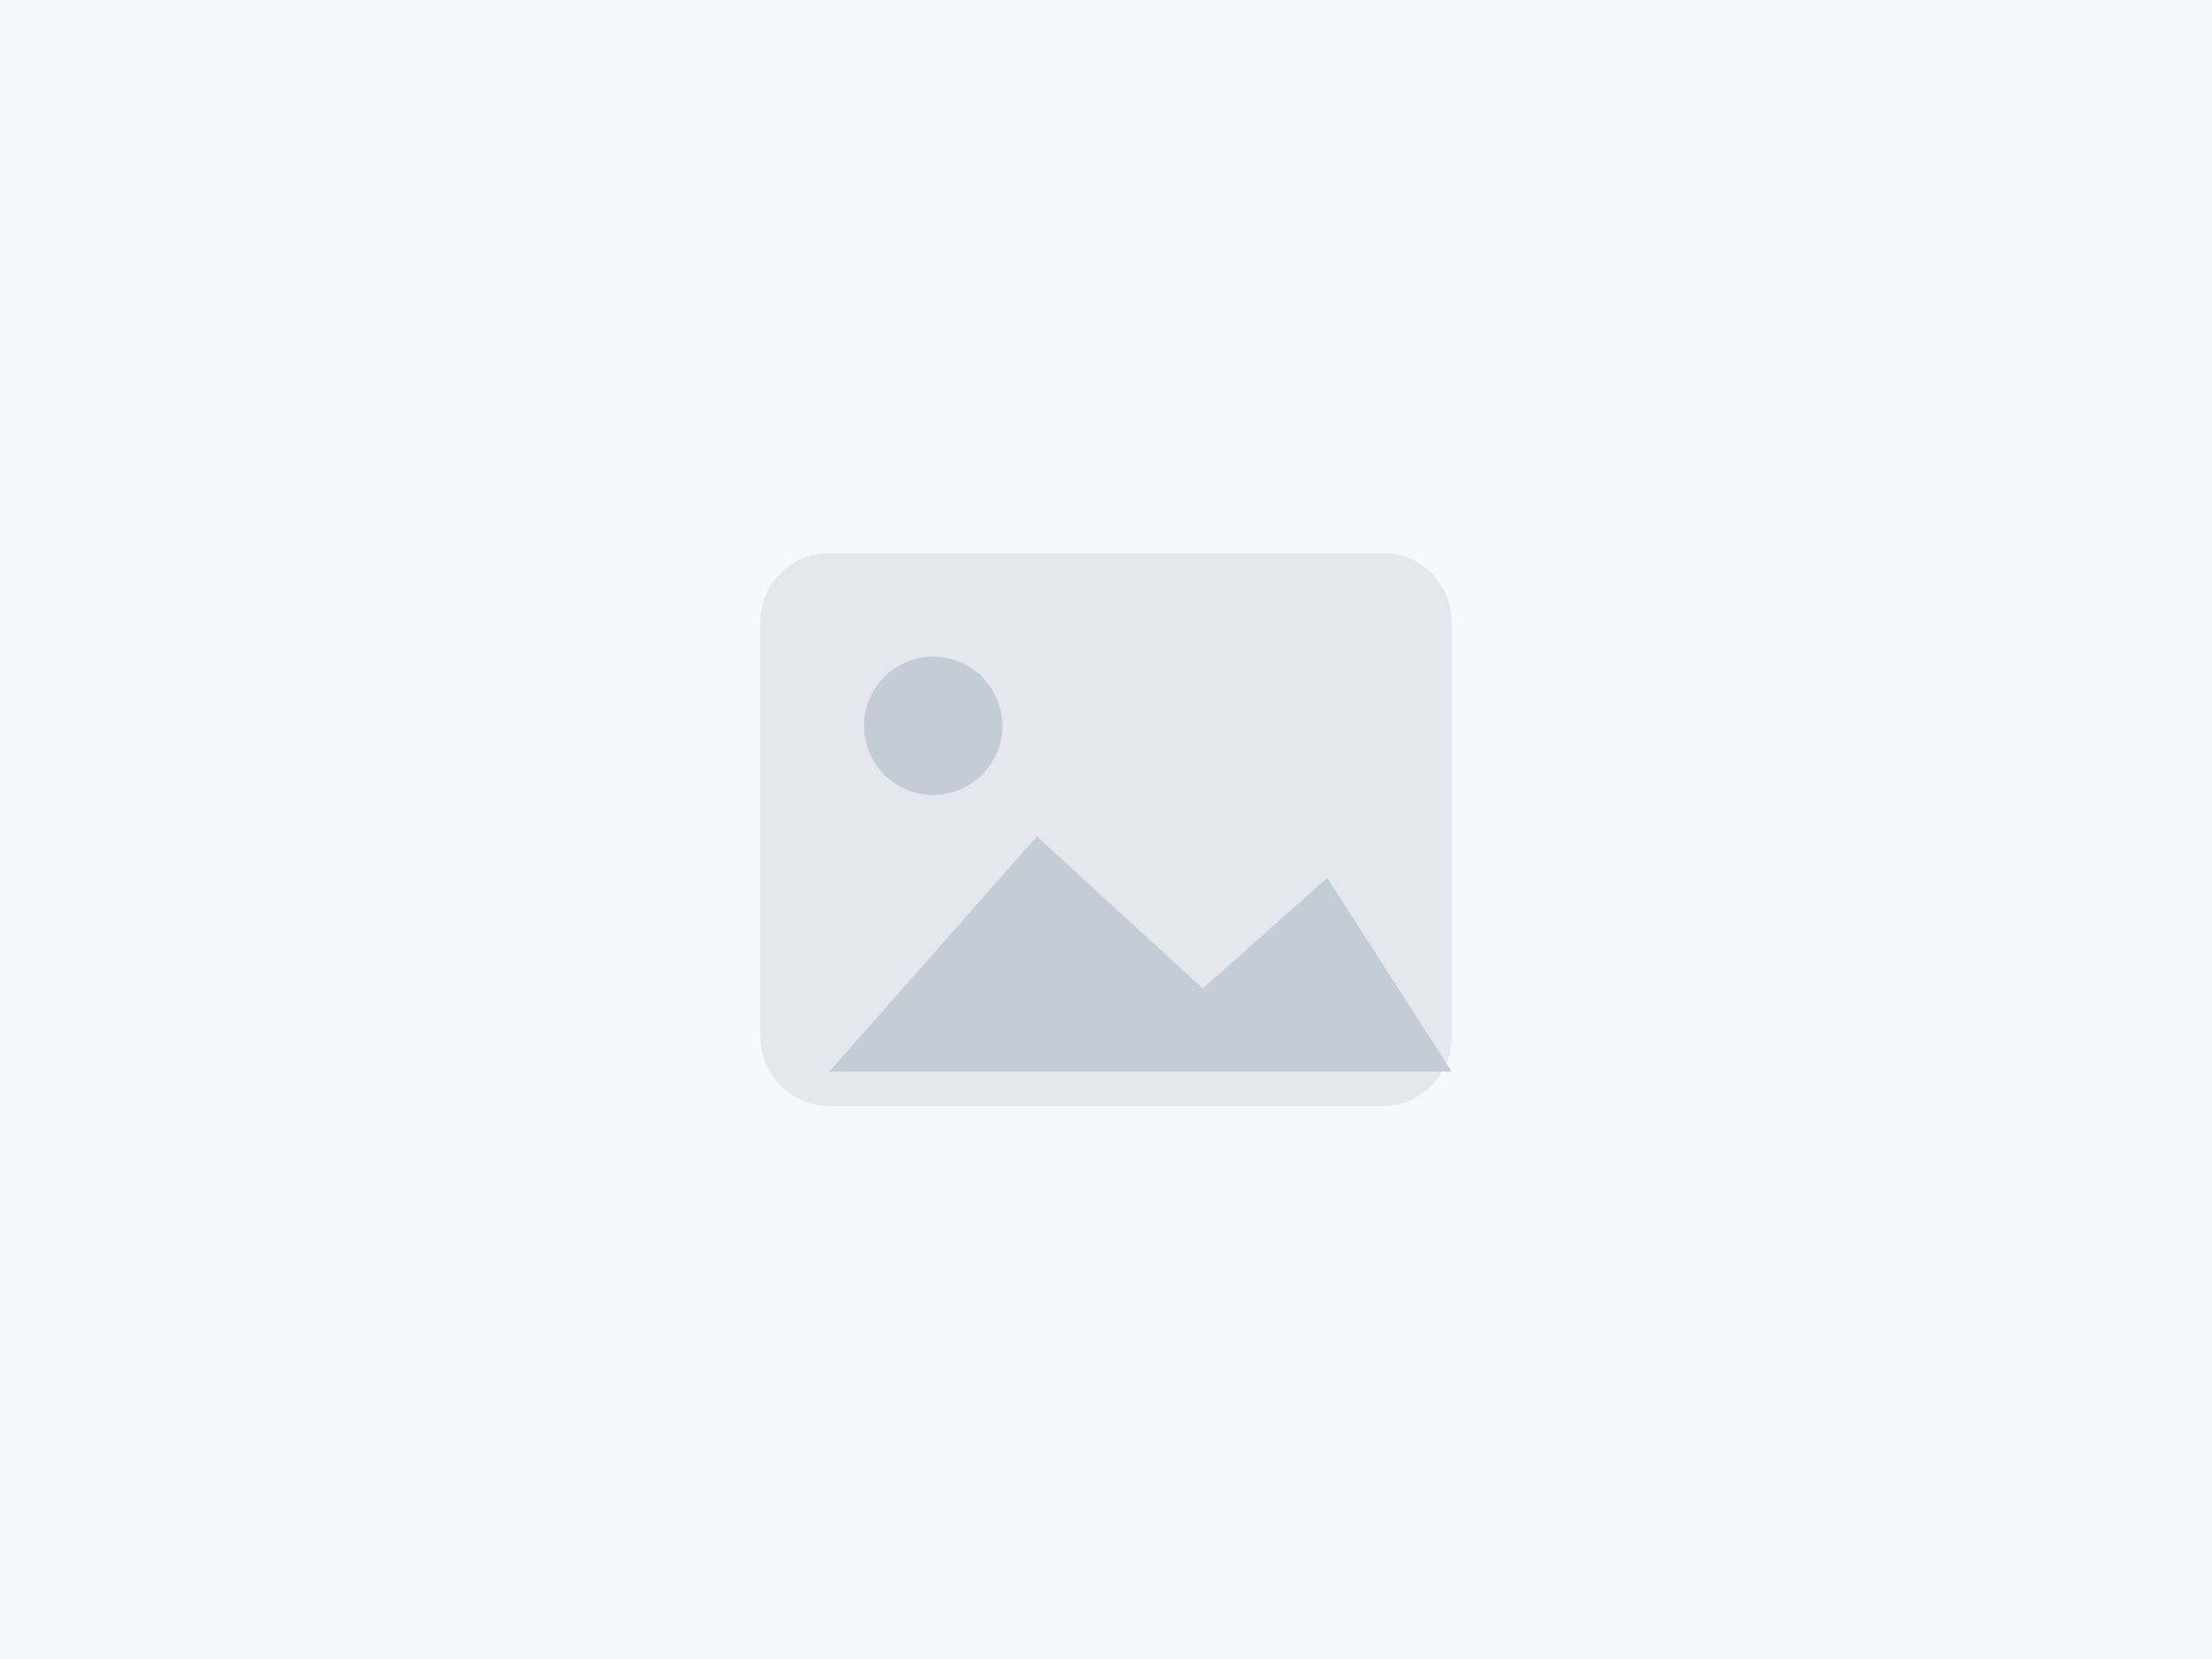
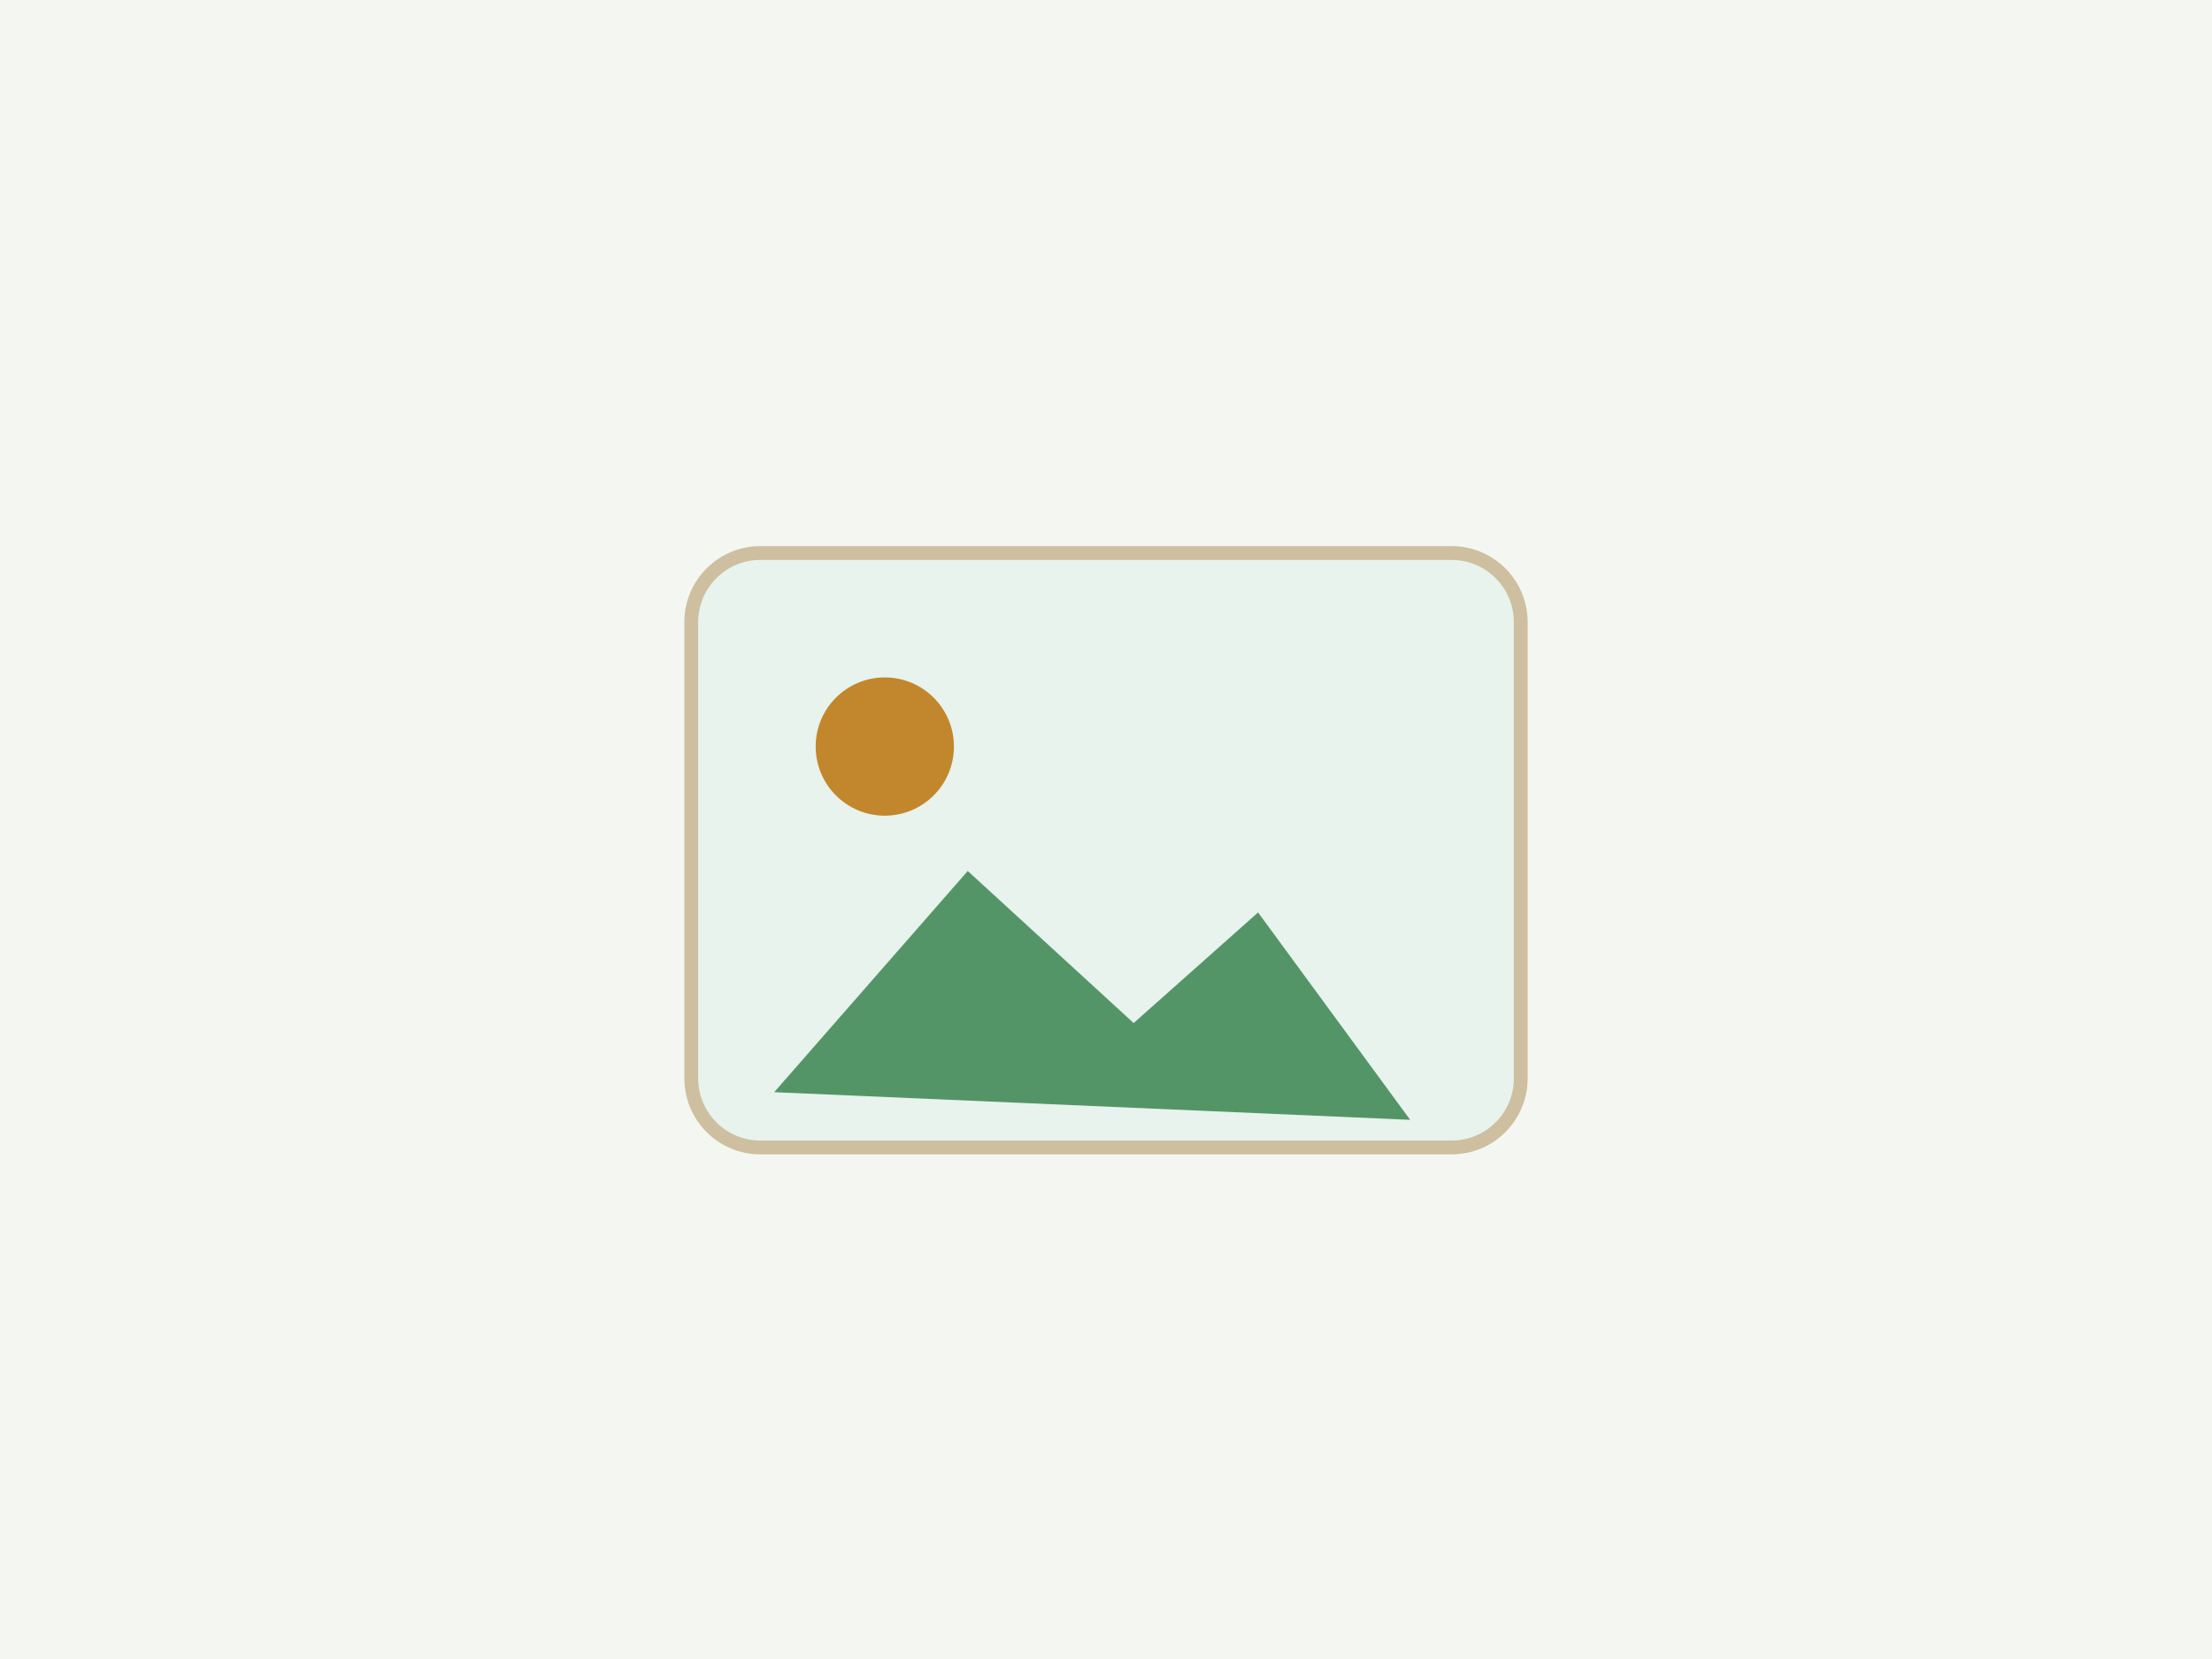
<svg xmlns="http://www.w3.org/2000/svg" viewBox="0 0 320 240" fill="none">
-   <rect width="320" height="240" fill="#f5f8fc" />
-   <rect x="110" y="80" width="100" height="80" rx="10" fill="#e4e8ee" />
-   <circle cx="135" cy="105" r="10" fill="#c4ccd6" />
-   <path d="M120 155 l30 -34 24 22 18 -16 18 28 z" fill="#c4ccd6" />
+   <rect width="320" height="240" fill="#f4f7f1" />
+   <rect x="100" y="80" width="120" height="86" rx="10" fill="#e7f3ec" stroke="#cdbfa0" stroke-width="2" />
+   <circle cx="128" cy="108" r="10" fill="#c2872c" />
+   <path d="M112 158 l28 -32 24 22 18 -16 22 30 z" fill="#2f7d46" opacity=".8" />
</svg>
